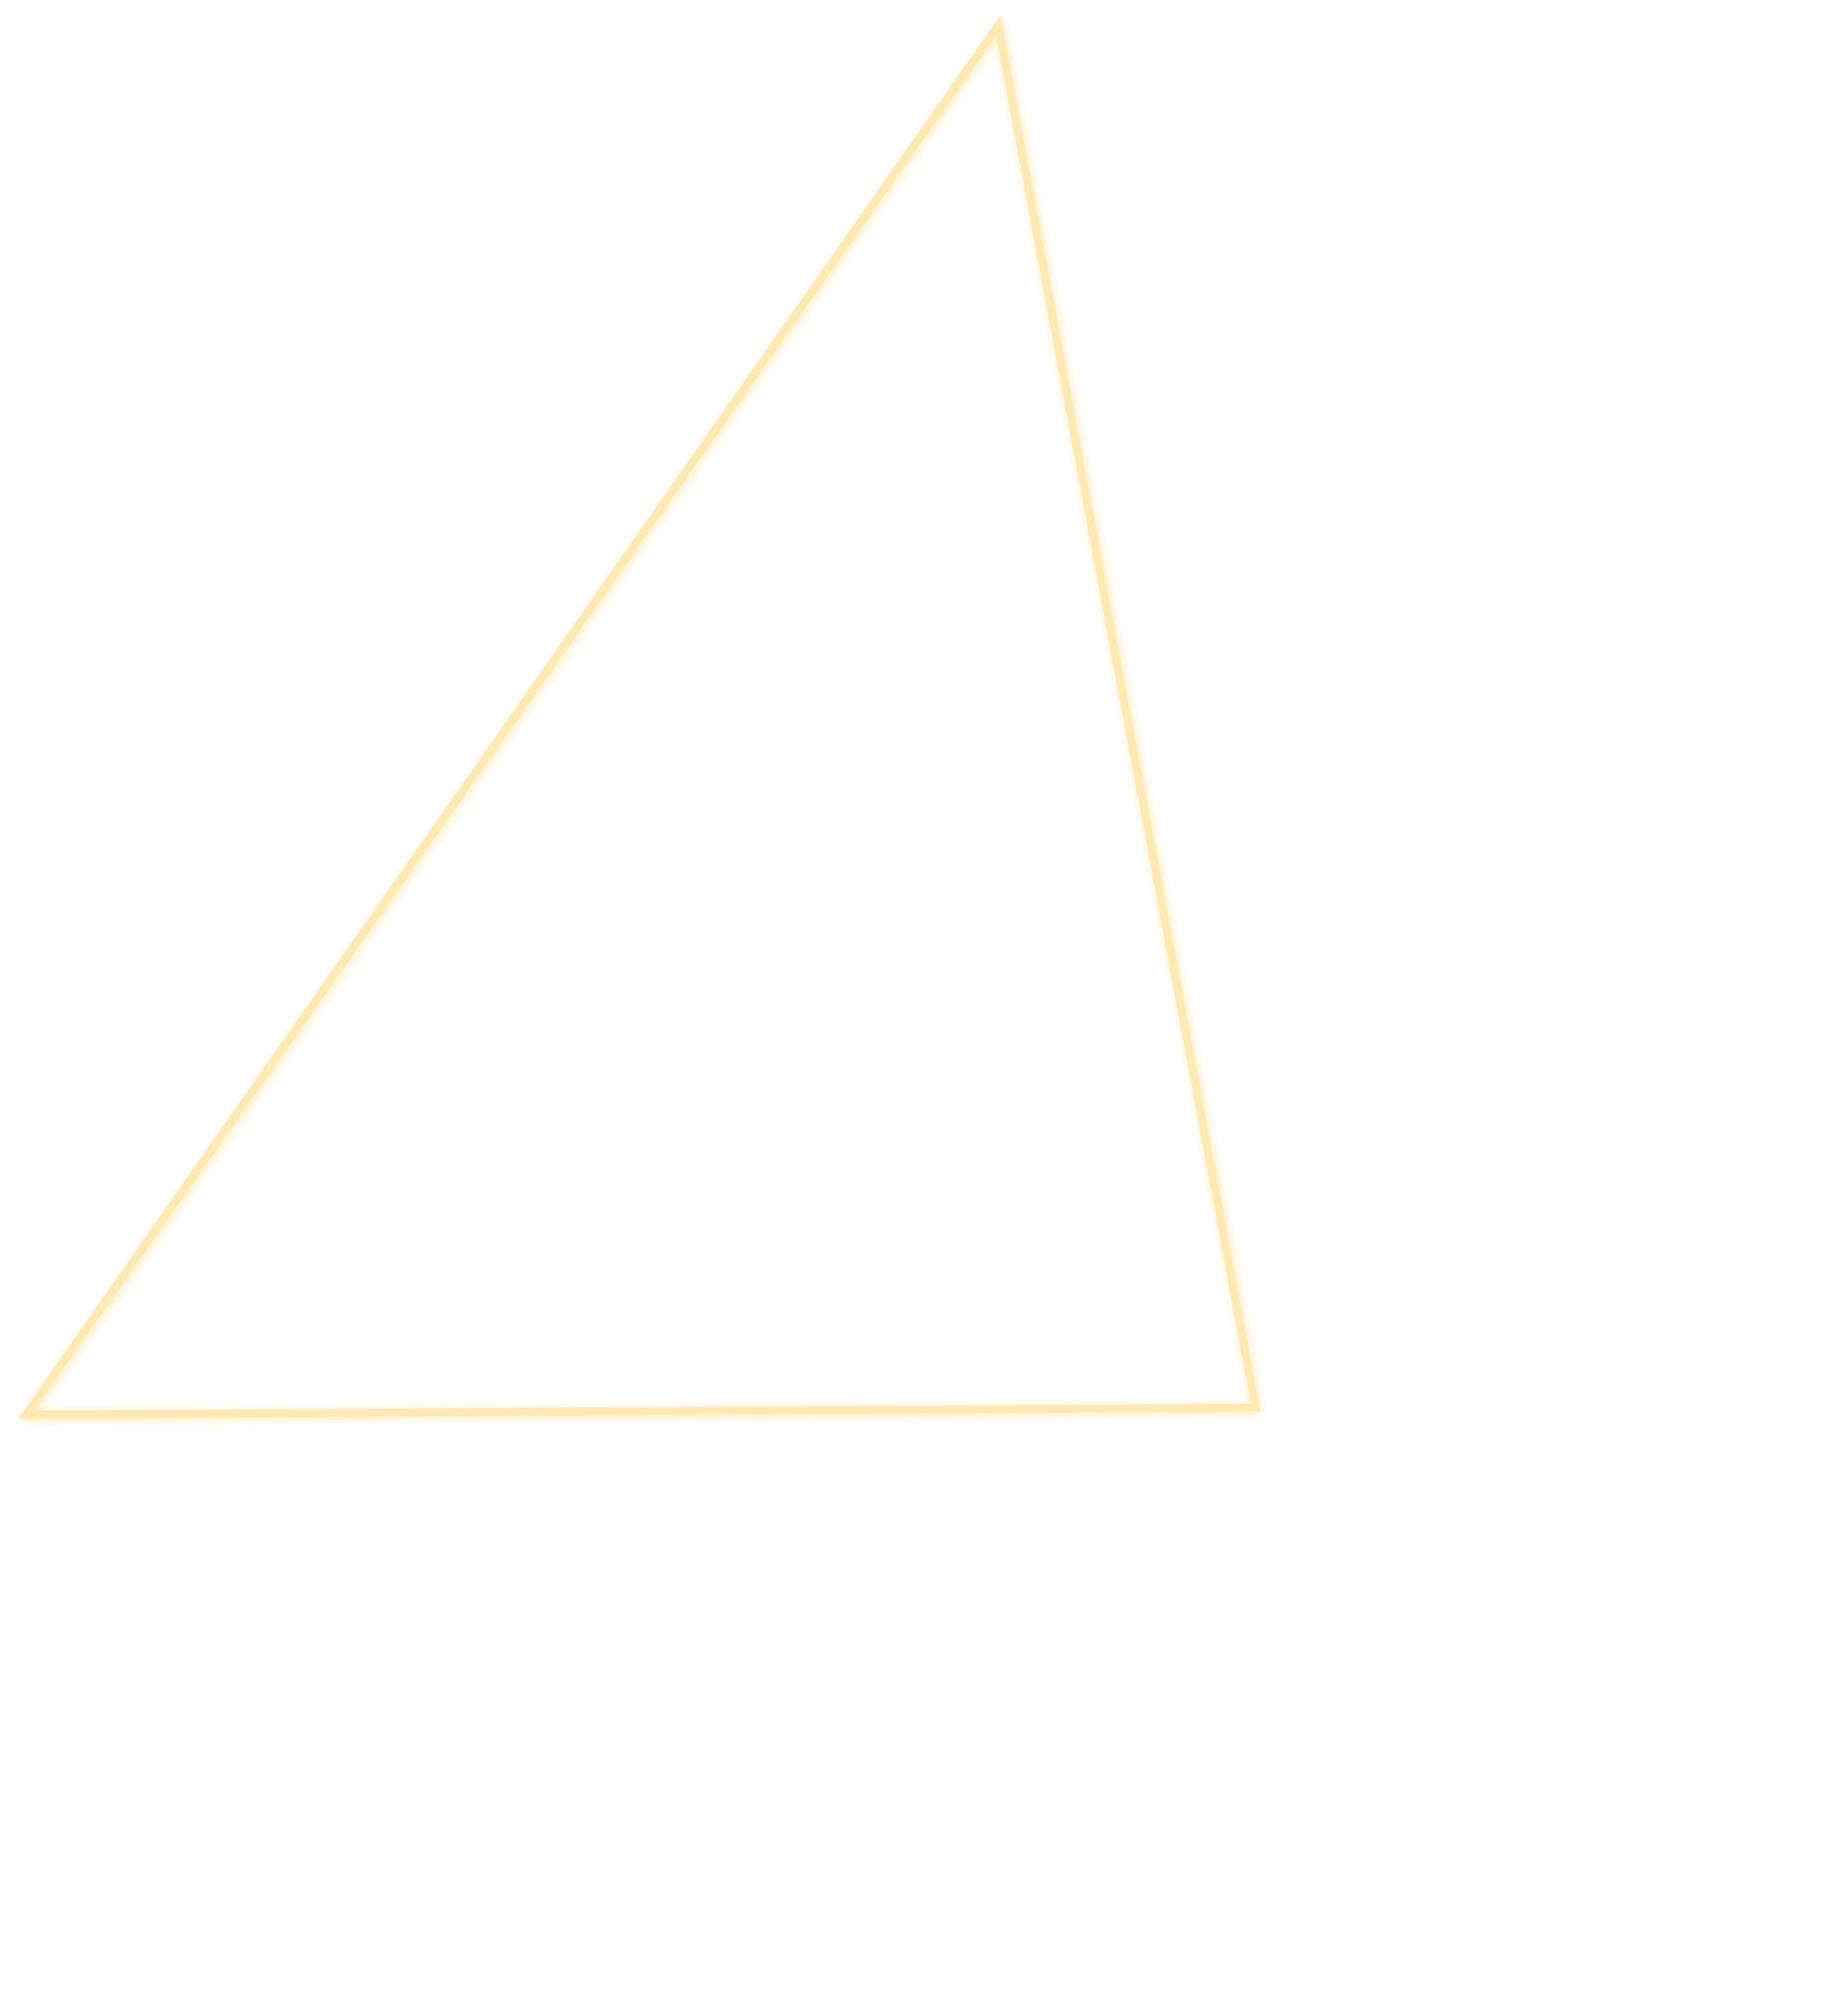
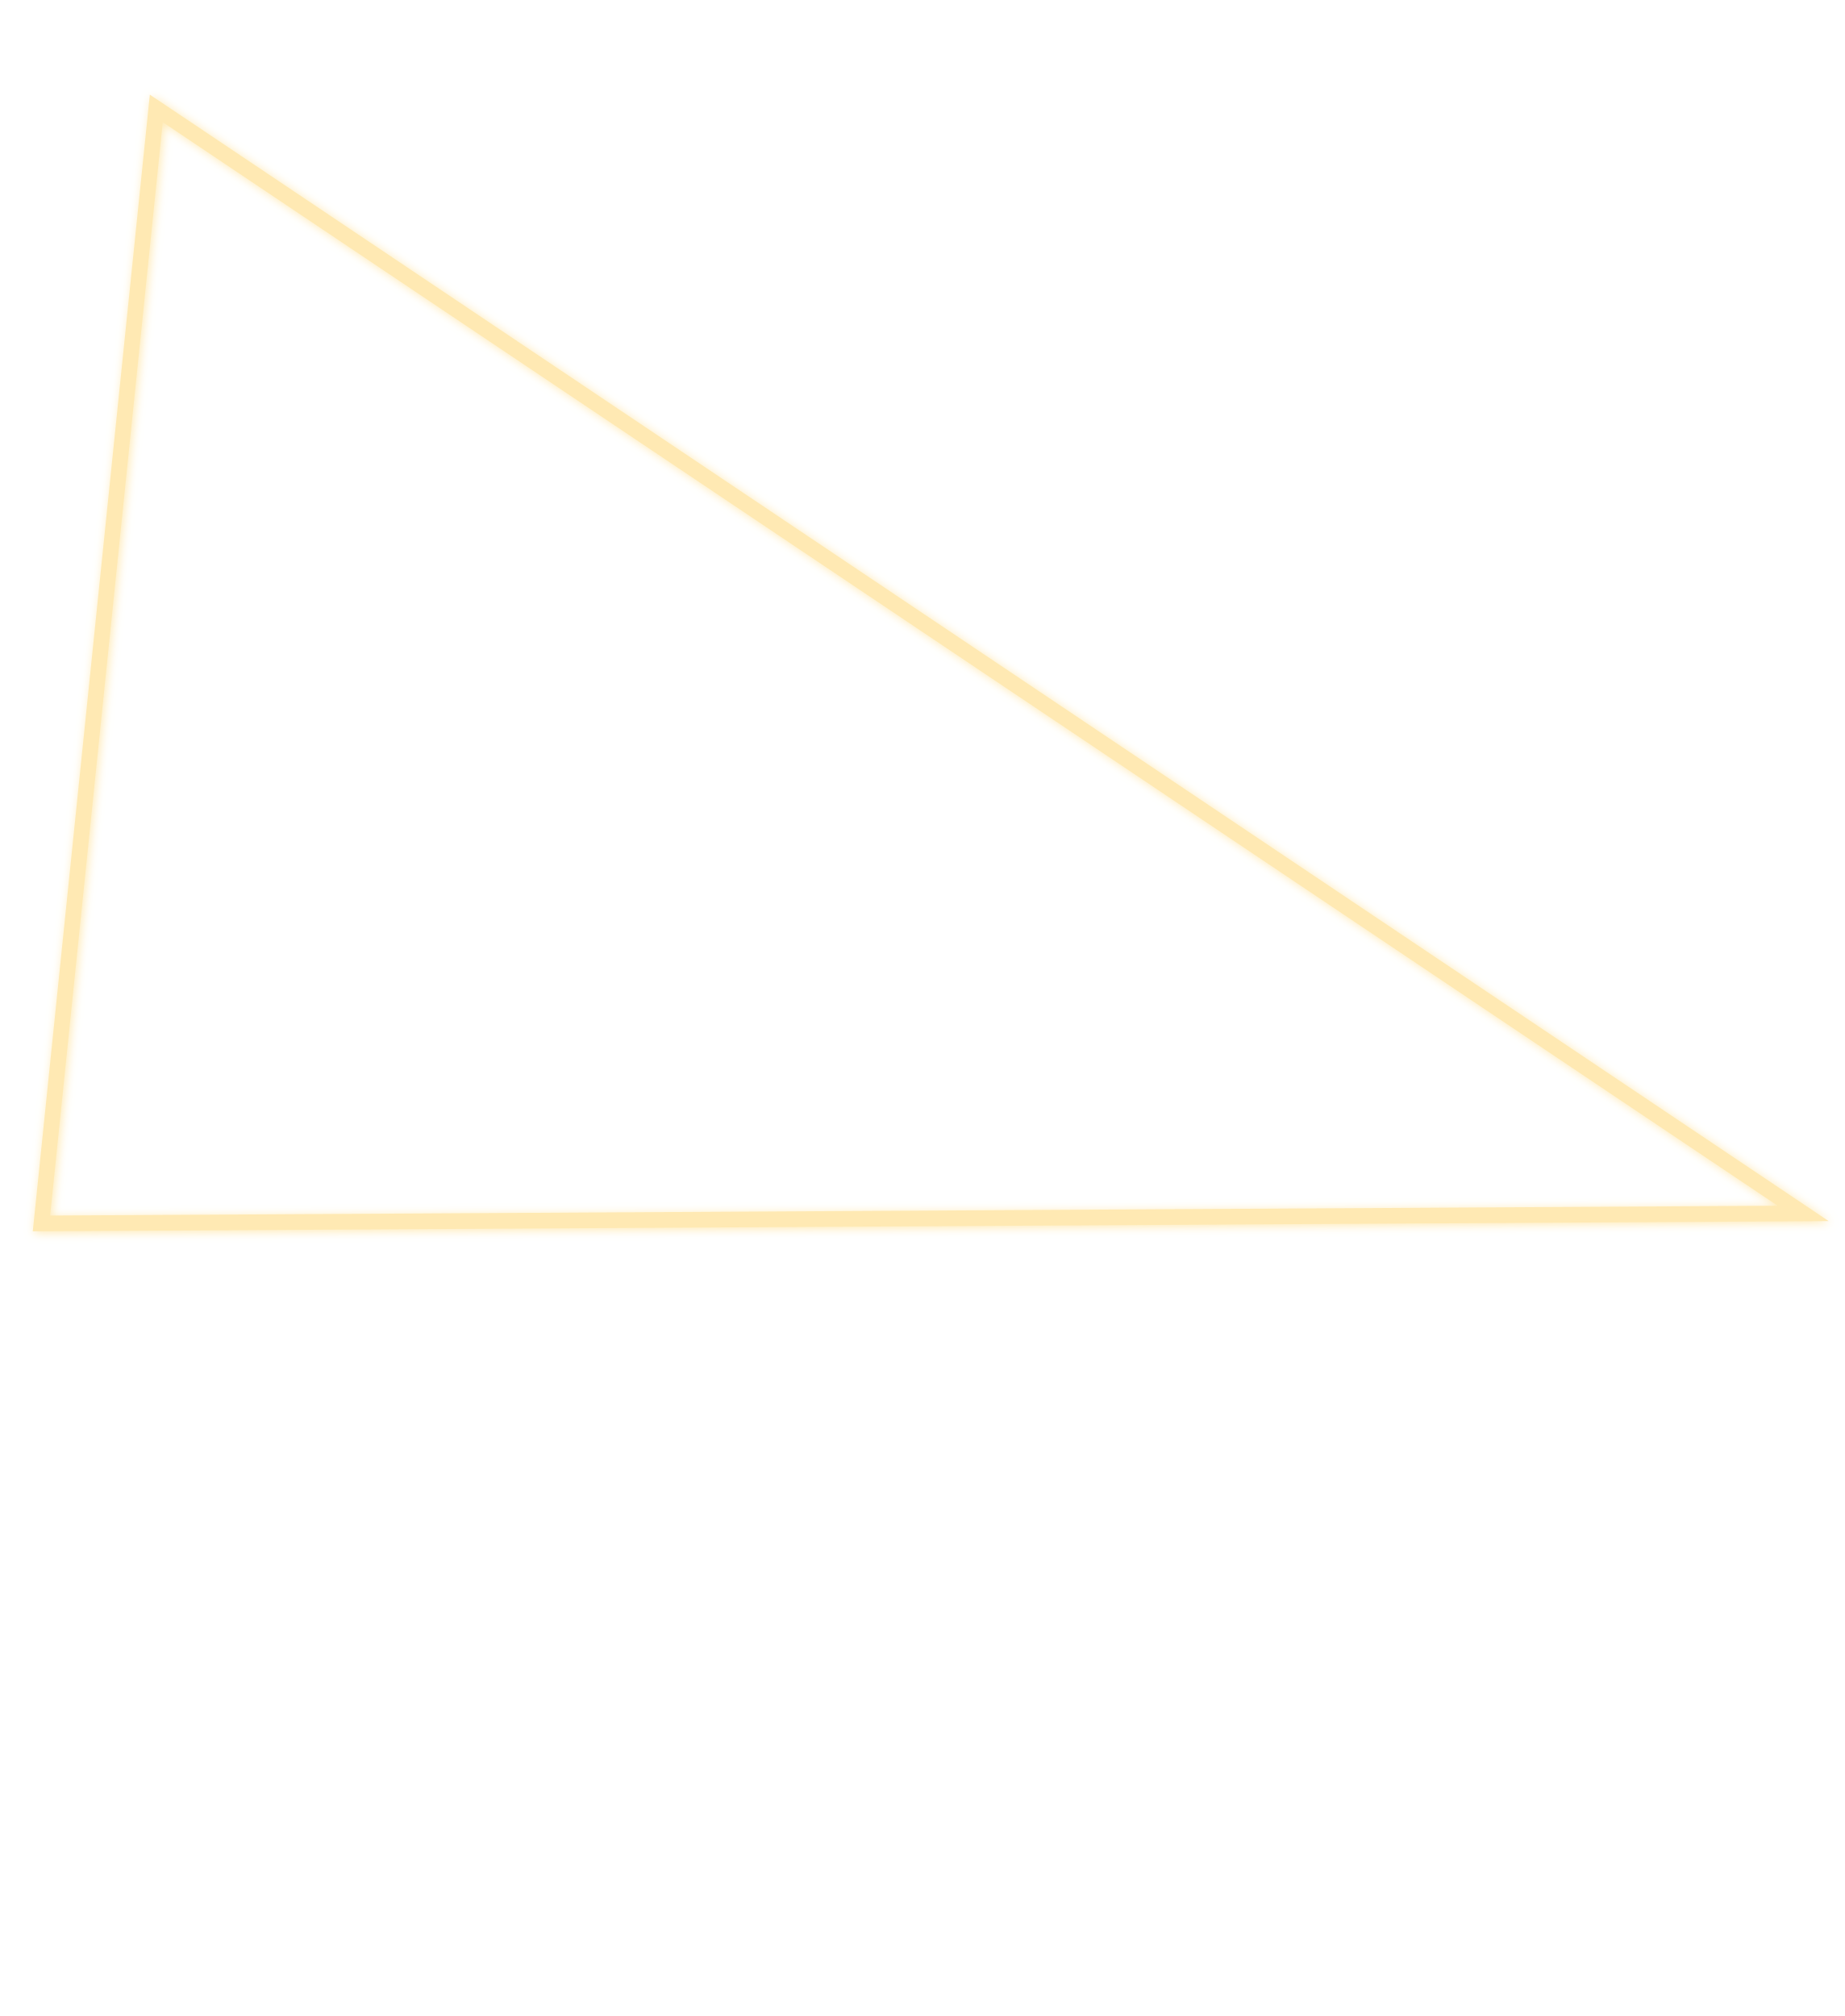
- <svg xmlns="http://www.w3.org/2000/svg" width="1179.036" height="1288.55" viewBox="0 0 1179.036 1288.55">
-   <defs>
-     <filter id="Path_243" x="0" y="0" width="1179.036" height="1288.55" filterUnits="userSpaceOnUse">
-       <feOffset dx="1" dy="1" input="SourceAlpha" />
-       <feGaussianBlur stdDeviation="3" result="blur" />
-       <feFlood flood-color="#ffe9b3" />
-       <feComposite operator="in" in2="blur" />
-       <feComposite in="SourceGraphic" />
-     </filter>
-   </defs>
-   <g transform="matrix(1, 0, 0, 1, 0, 0)" filter="url(#Path_243)">
-     <path id="Path_243-2" data-name="Path 243" d="M0,1085.14l643.584-452.82L3.4,0Z" transform="matrix(0.82, 0.57, -0.57, 0.82, 635.24, 14.33)" fill="none" stroke="#ffe9b3" stroke-linecap="round" stroke-width="5" />
+ <svg xmlns="http://www.w3.org/2000/svg" version="1.1" id="Layer_1" x="0px" y="0px" viewBox="0 0 1179 1288.6" style="enable-background:new 0 0 1179 1288.6;" xml:space="preserve">
+   <style type="text/css">
+ 	.st0{filter:url(#Path_243);}
+ 	.st1{fill:none;stroke:#FFE9B3;stroke-width:10;stroke-linecap:round;}
+ </style>
+   <filter filterUnits="userSpaceOnUse" height="1288.55" id="Path_243" width="1179.036" x="0" y="0">
+     <feOffset dx="1" dy="1" input="SourceAlpha" />
+     <feGaussianBlur result="blur" stdDeviation="3" />
+     <feFlood flood-color="#ffe9b3" />
+     <feComposite in2="blur" operator="in" />
+     <feComposite in="SourceGraphic" operator="over" />
+   </filter>
+   <g transform="matrix(1, 0, 0, 1, 0, 0)" class="st0">
+     <path id="Path_243-2_1_" class="st1" d="M26.5,782l1126.1-6.4L99.9,69.3L26.5,782z" />
  </g>
</svg>
